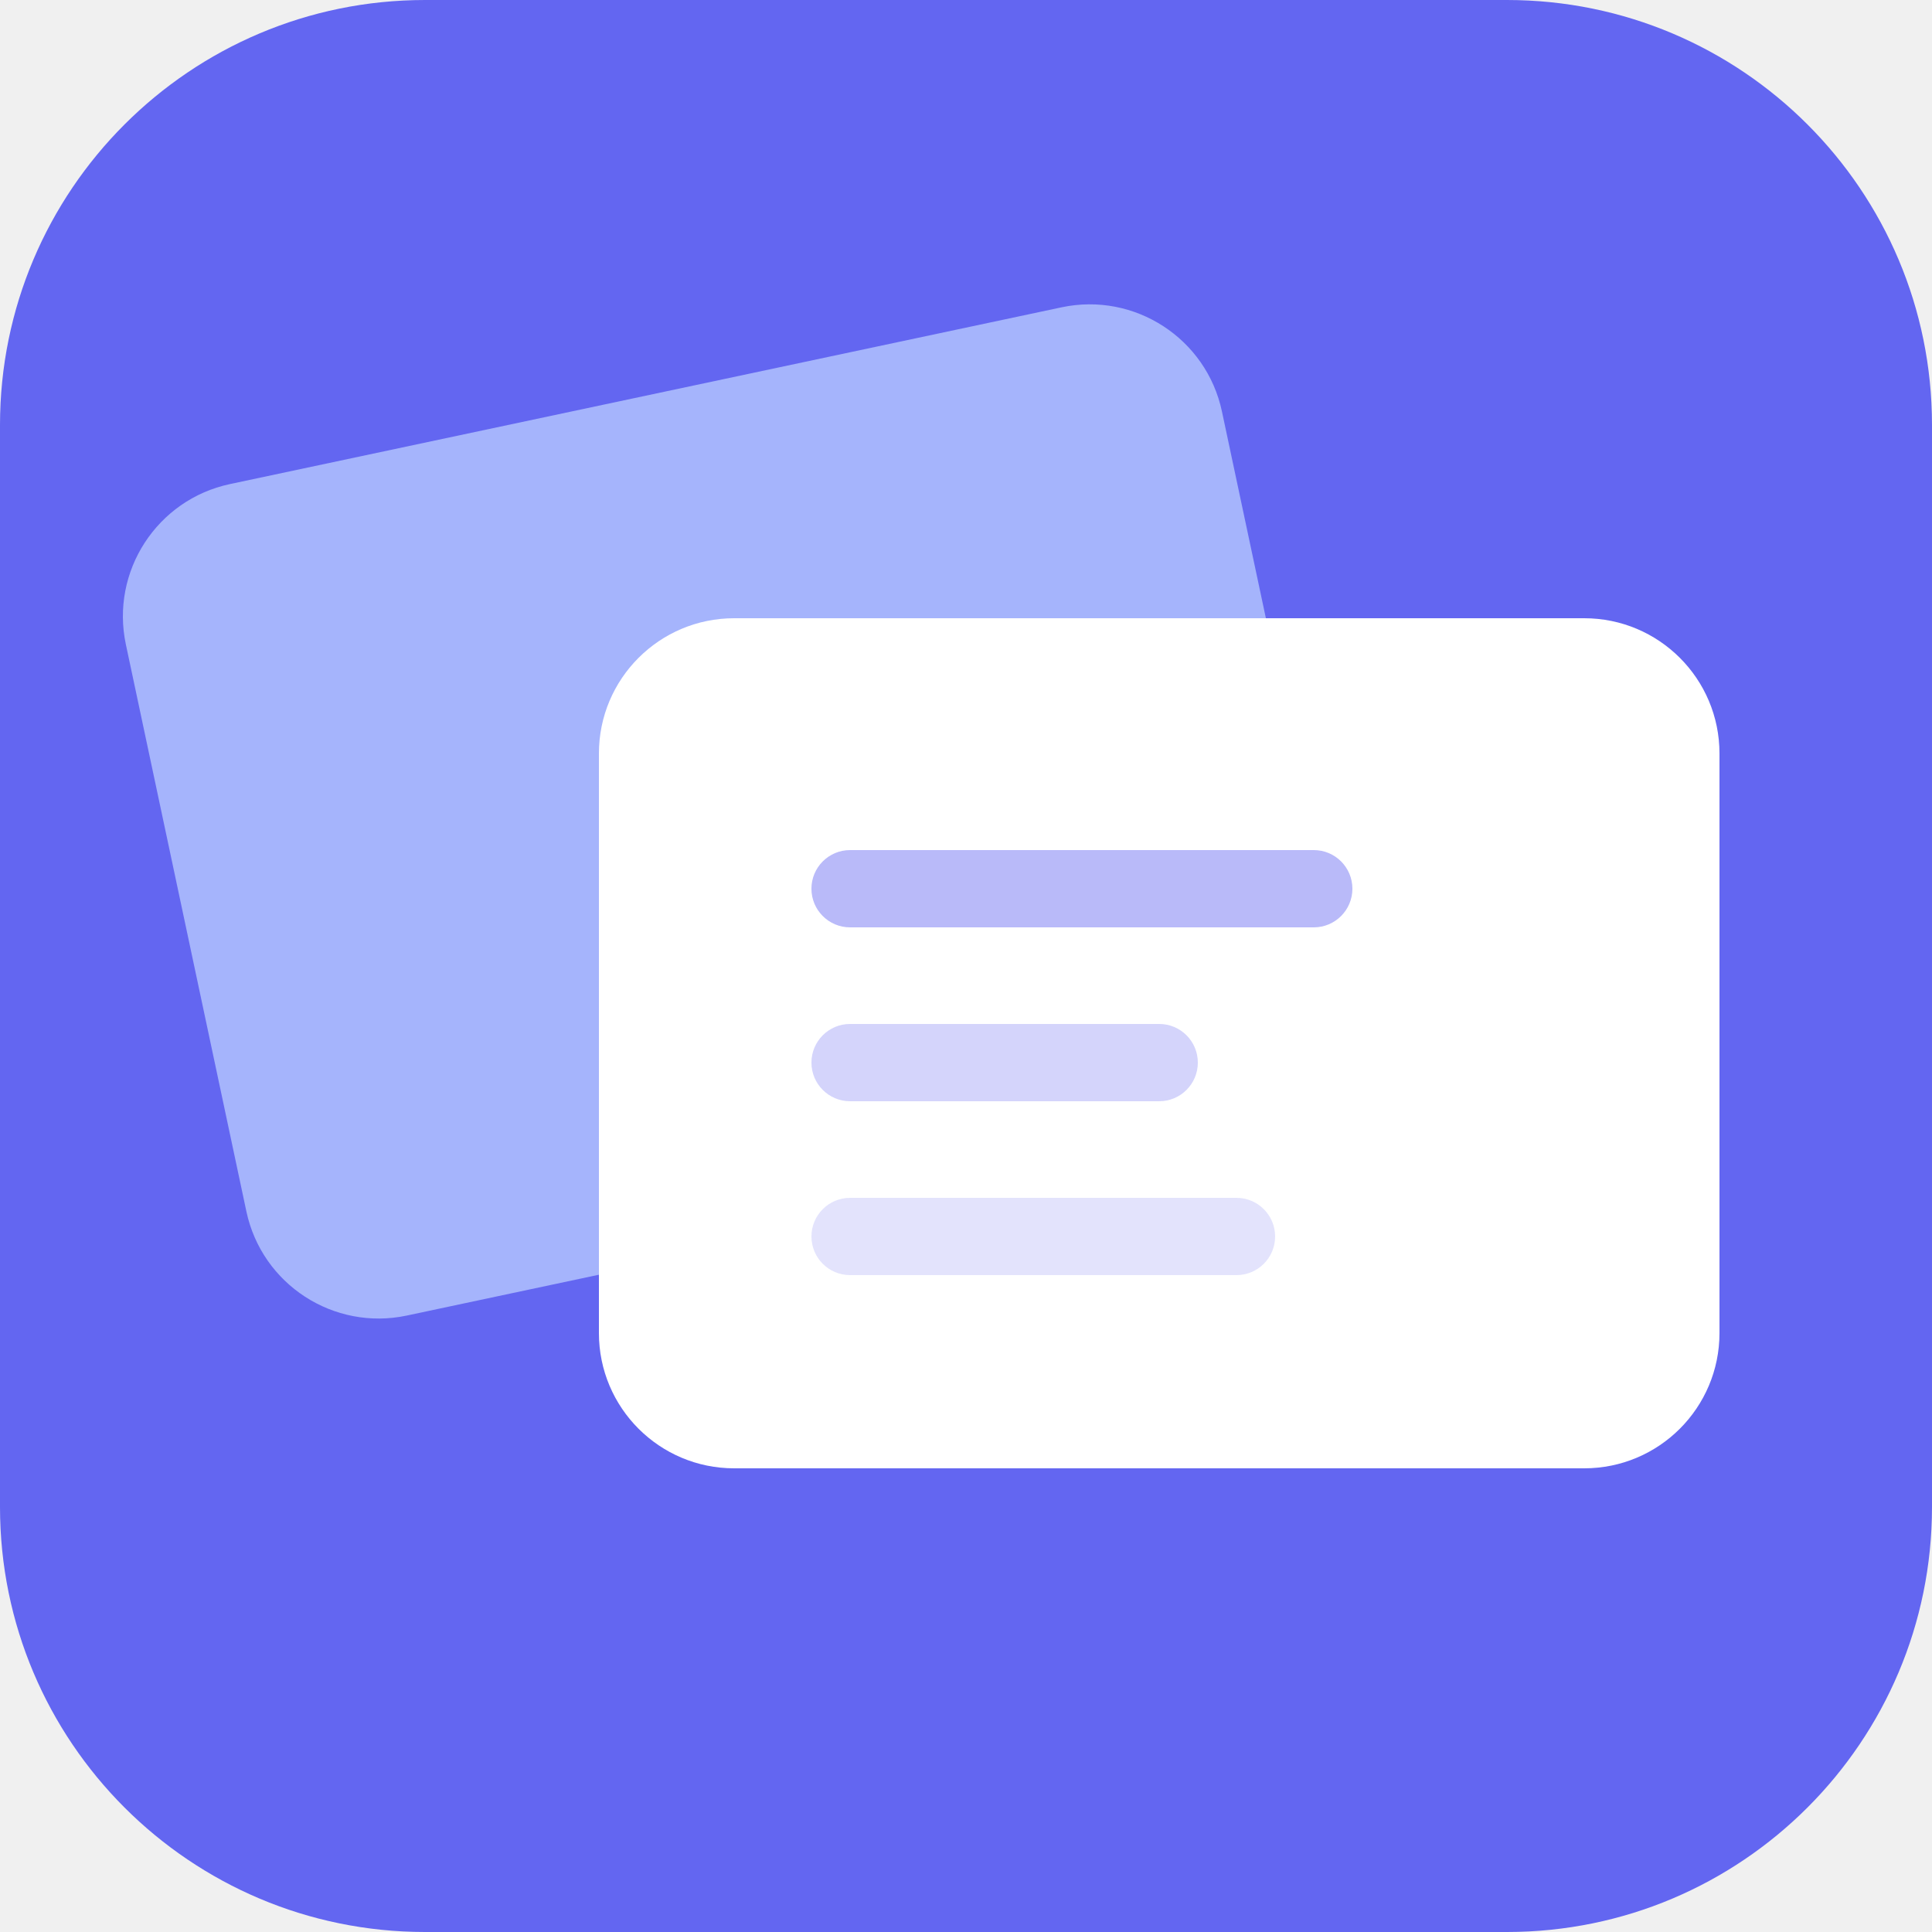
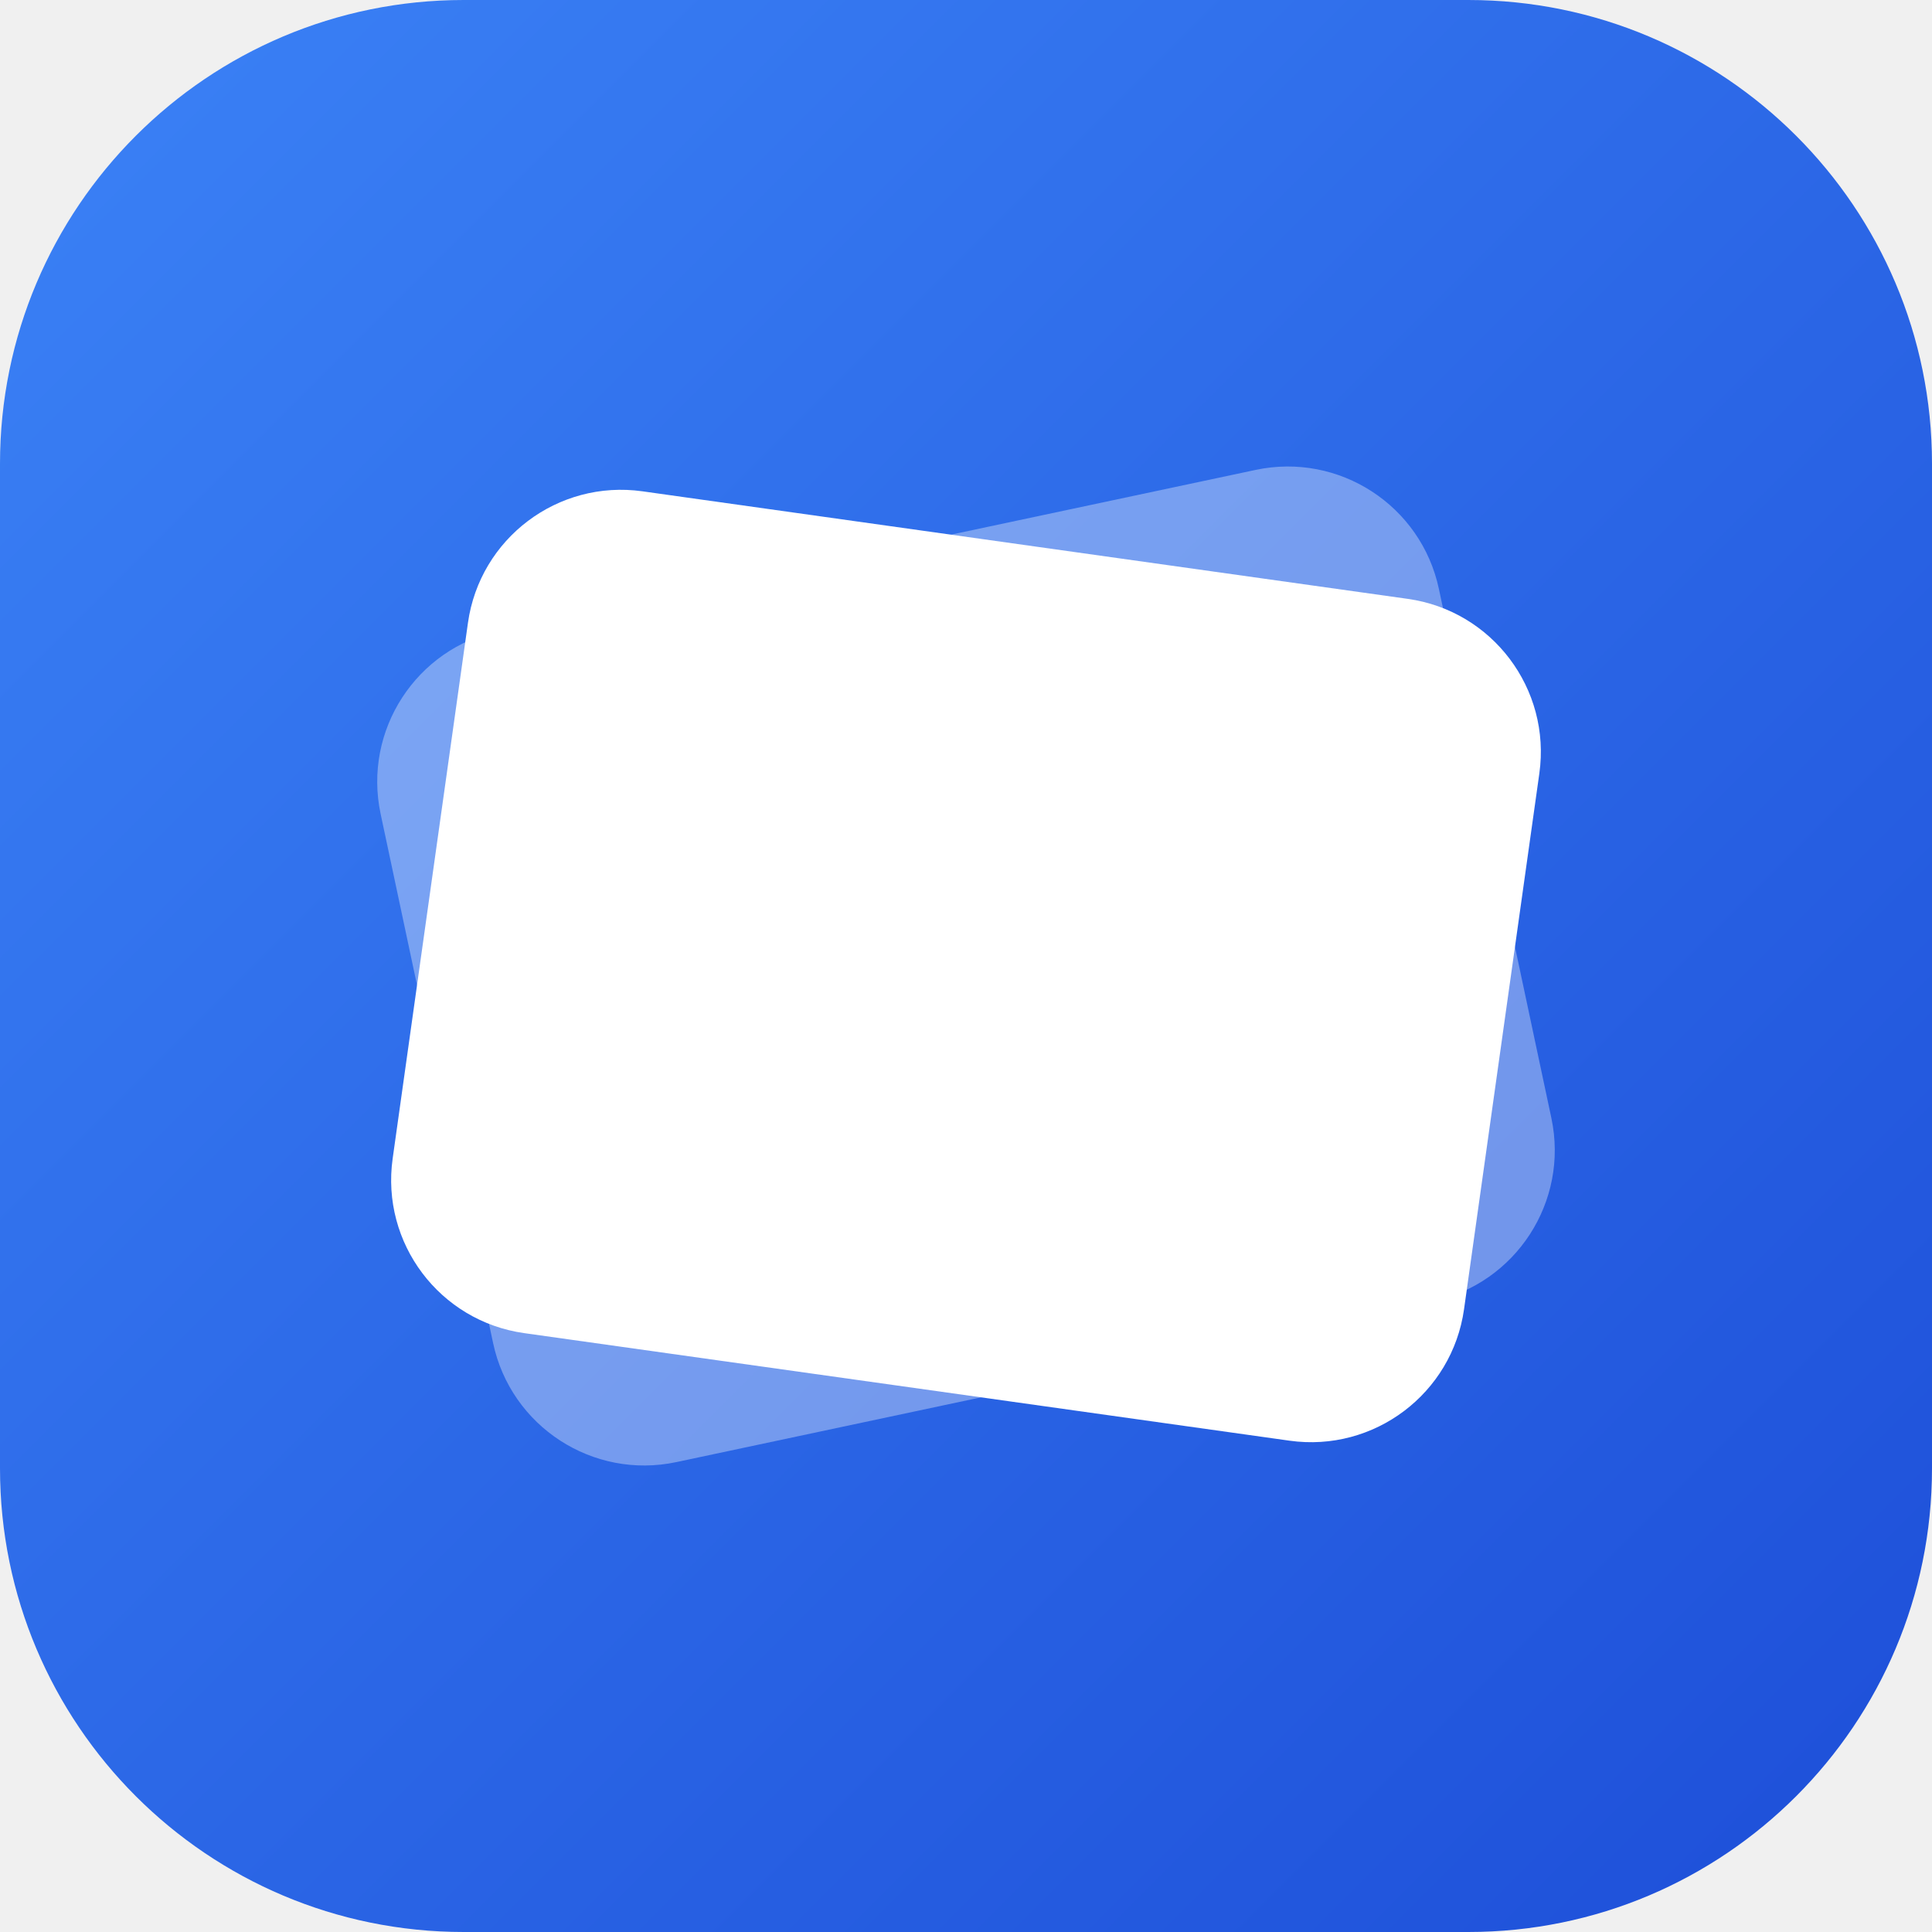
<svg xmlns="http://www.w3.org/2000/svg" viewBox="0 0 100 100">
-   <rect width="100" height="100" rx="22" fill="#6366f1" />
-   <rect x="9" y="20" width="58" height="44" rx="7" fill="#a5b4fc" transform="rotate(-12, 38, 42)" />
-   <rect x="31" y="32" width="58" height="44" rx="7" fill="white" />
-   <rect x="42" y="44" width="28" height="4" rx="2" fill="#6366f1" opacity="0.45" />
-   <rect x="42" y="53" width="20" height="4" rx="2" fill="#6366f1" opacity="0.28" />
-   <rect x="42" y="62" width="24" height="4" rx="2" fill="#6366f1" opacity="0.18" />
+   <defs>
+     <linearGradient id="ff-bg" x1="0" y1="0" x2="1" y2="1">
+       <stop offset="0%" stop-color="#3b82f6" />
+       <stop offset="100%" stop-color="#1d4ed8" />
+     </linearGradient>
+   </defs>
+   <rect width="100" height="100" rx="24" fill="url(#ff-bg)" />
+   <rect x="22" y="28" width="56" height="44" rx="8" fill="white" fill-opacity="0.35" transform="rotate(-12 50 50)" />
+   <rect x="22" y="28" width="56" height="44" rx="8" fill="white" transform="rotate(8 50 50)" />
</svg>
